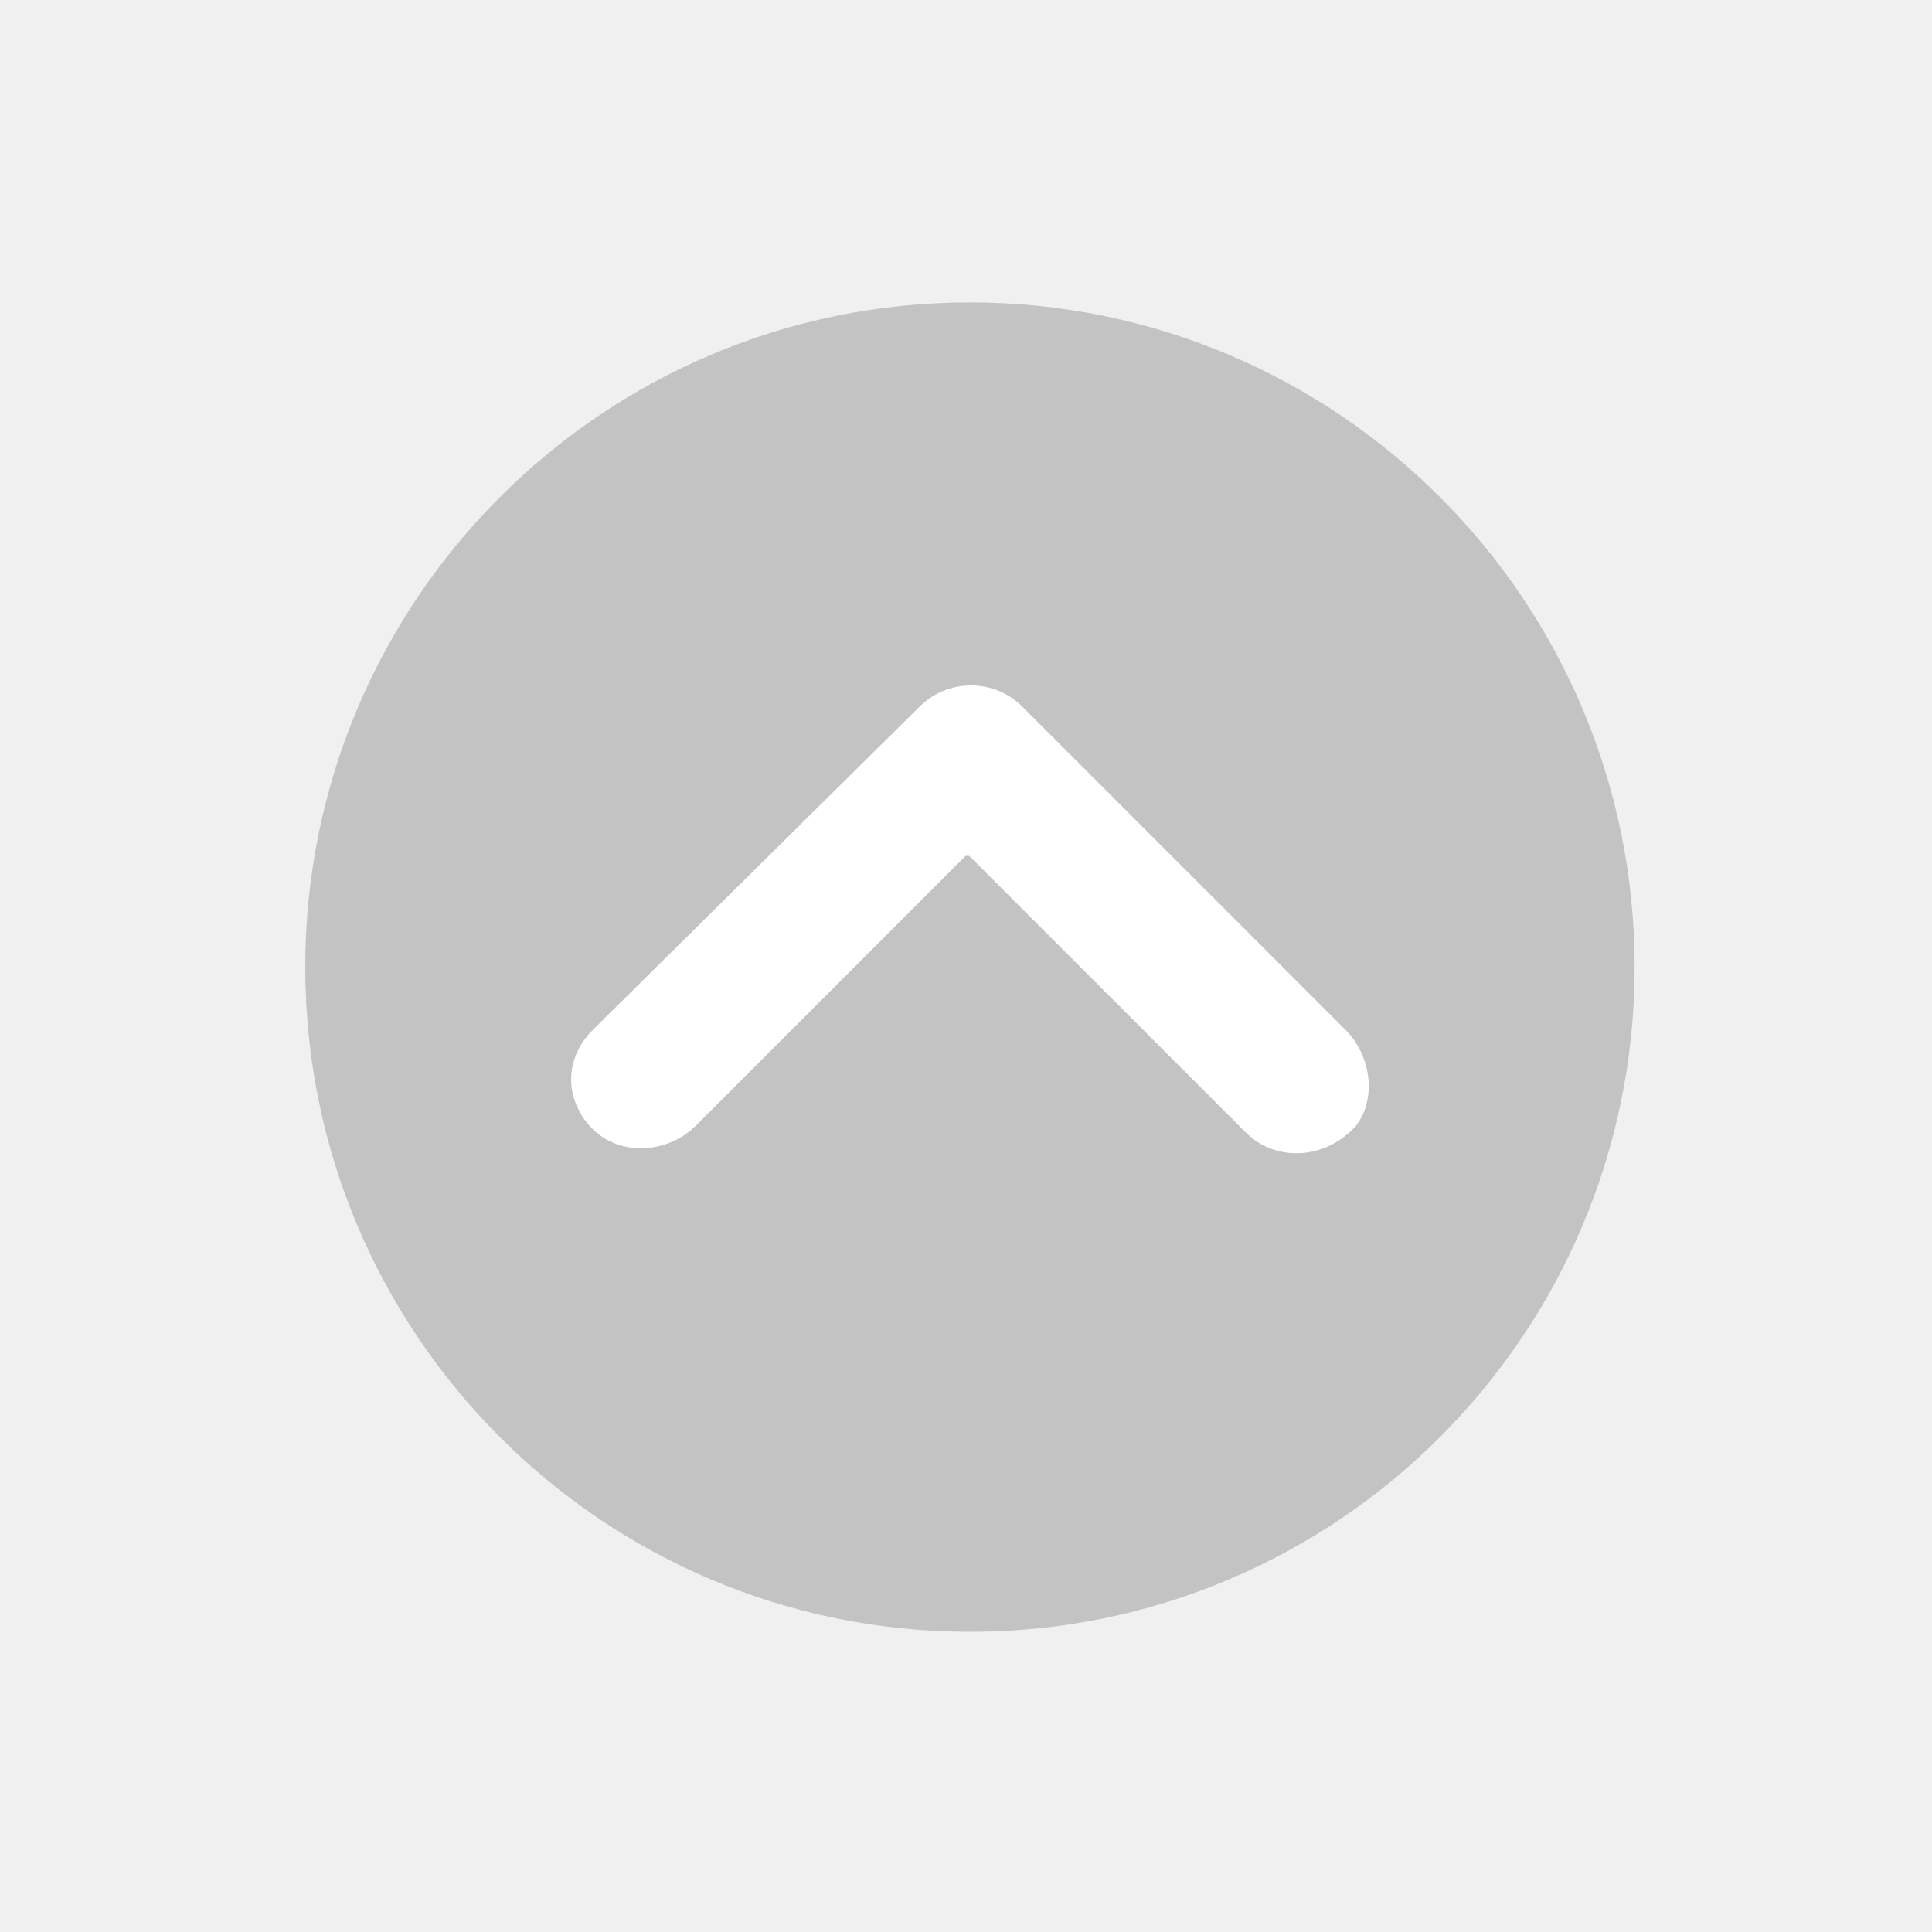
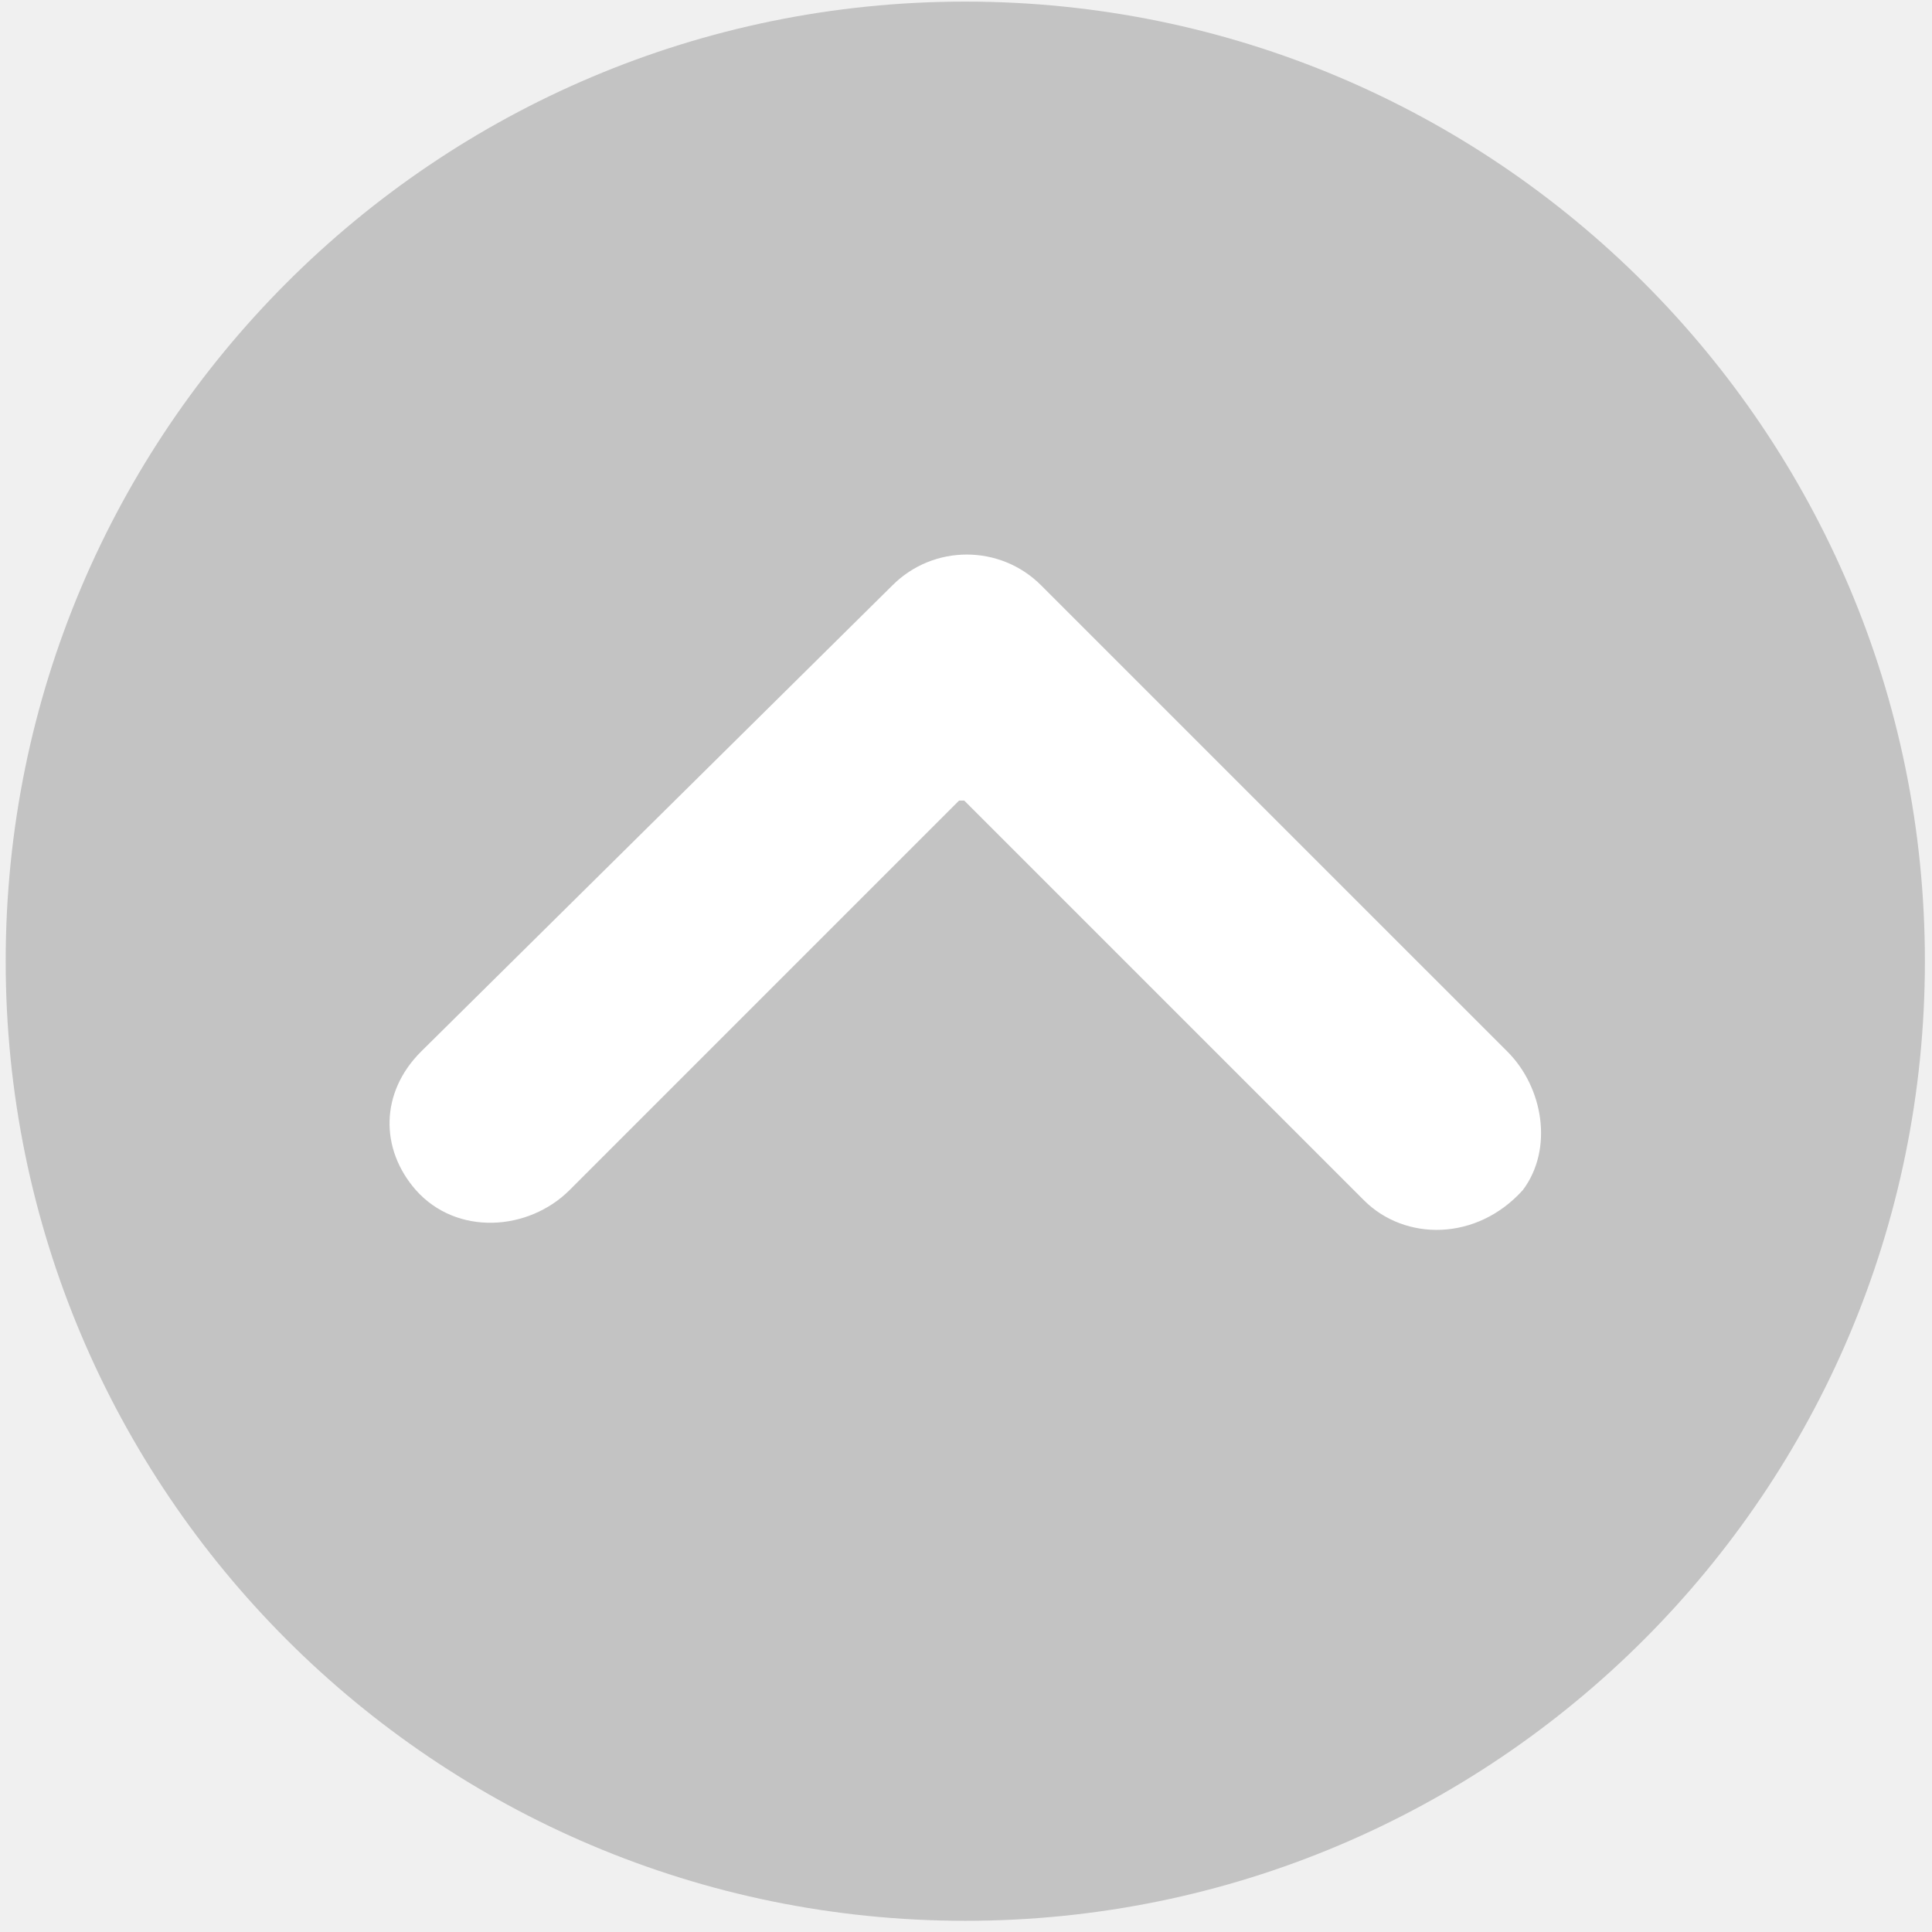
- <svg xmlns="http://www.w3.org/2000/svg" width="218" height="218" viewBox="0 0 218 218" fill="none">
-   <path d="M109.445 34.125C68.024 34.125 34.445 67.704 34.445 109.125C34.445 150.546 68.024 184.125 109.445 184.125C150.867 184.125 184.445 150.546 184.445 109.125C184.445 67.704 150.867 34.125 109.445 34.125Z" fill="#808080" fill-opacity="0.4" />
-   <path d="M140.605 127.813L109.361 96.57H108.96L78.518 127.012C75.313 130.217 69.705 130.617 66.501 127.012C63.697 123.808 63.697 119.402 66.901 116.197L103.753 79.746C106.958 76.541 112.165 76.541 115.369 79.746L151.821 116.197C154.624 119.001 155.426 123.808 153.022 127.012C149.417 131.018 143.809 131.018 140.605 127.813Z" fill="white" />
+ <svg xmlns="http://www.w3.org/2000/svg" width="151" height="151" viewBox="0 0 151 151" fill="none">
+   <path d="M75.445 0.125C34.024 0.125 0.445 33.704 0.445 75.125C0.445 116.546 34.024 150.125 75.445 150.125C116.867 150.125 150.445 116.546 150.445 75.125C150.445 33.704 116.867 0.125 75.445 0.125Z" fill="#808080" fill-opacity="0.4" />
+   <path d="M106.605 93.813L75.361 62.569H74.96L44.518 93.012C41.313 96.217 35.705 96.617 32.501 93.012C29.697 89.808 29.697 85.402 32.901 82.197L69.753 45.746C72.957 42.541 78.165 42.541 81.369 45.746L117.821 82.197C120.624 85.001 121.426 89.808 119.022 93.012C115.417 97.018 109.809 97.018 106.605 93.813Z" fill="white" />
</svg>
